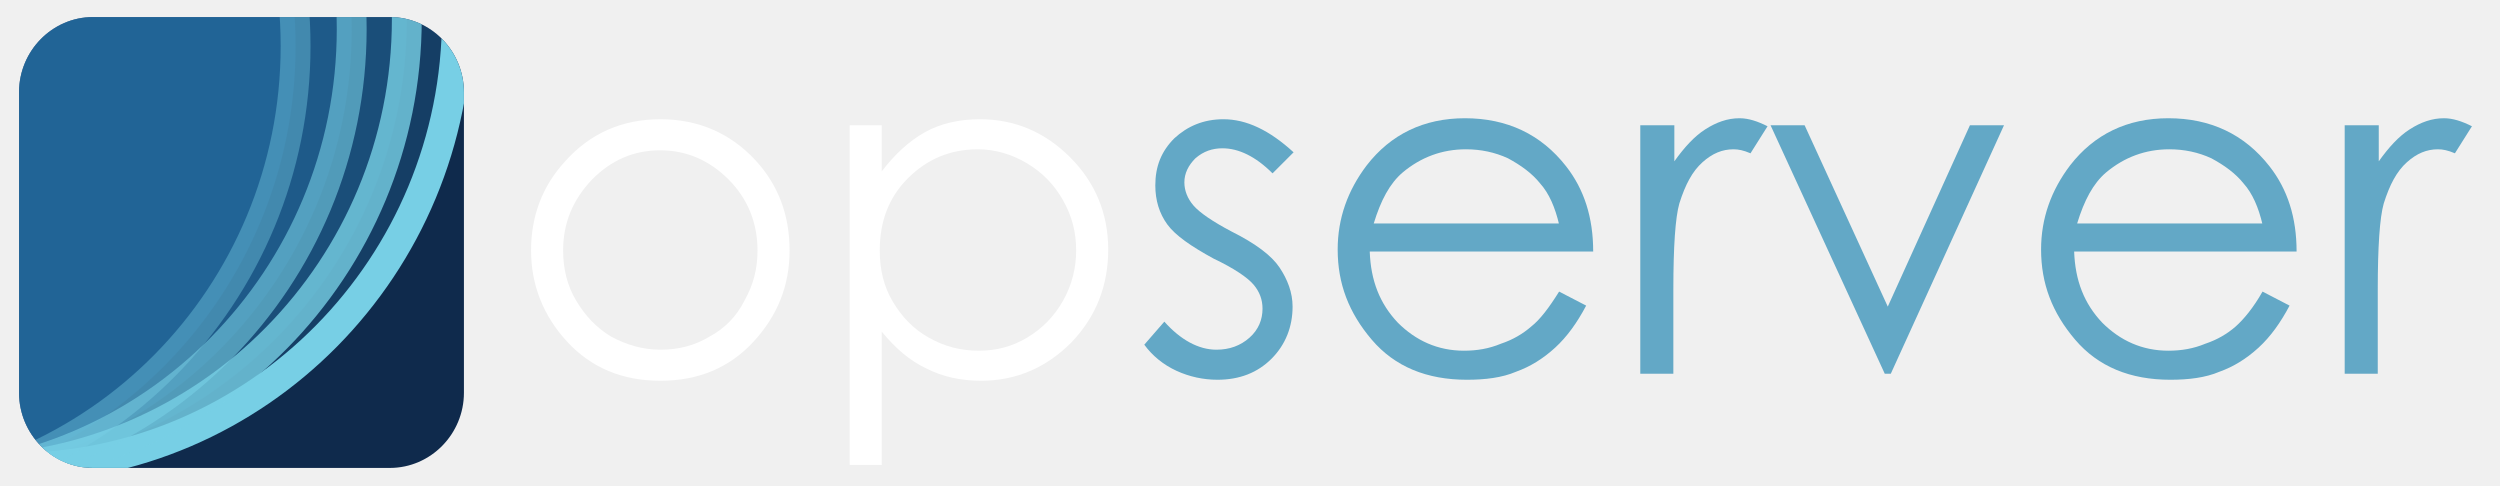
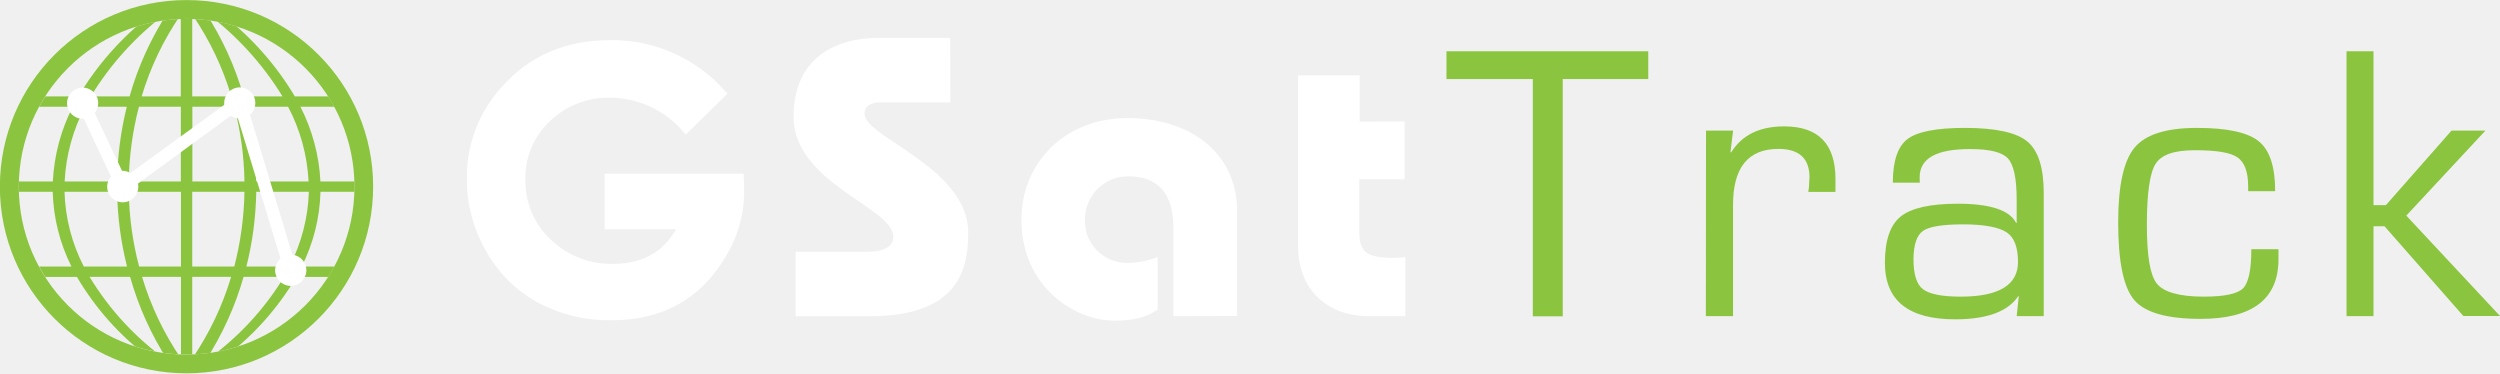
- <svg xmlns="http://www.w3.org/2000/svg" xmlns:xlink="http://www.w3.org/1999/xlink" version="1.1" x="0px" y="0px" viewBox="0 0 249.5 48.5" enable-background="new 0 0 249.5 48.5">
-   <g>
-     <path fill="#FFFFFF" d="M65.9,11.9c3.8,0,7,1.4,9.5,4.1c2.3,2.5,3.4,5.5,3.4,9c0,3.5-1.2,6.5-3.6,9.1s-5.5,3.9-9.3,3.9c-3.8,0-6.9-1.3-9.3-3.9C54.2,31.5,53,28.4,53,25c0-3.4,1.1-6.4,3.4-8.9C58.9,13.3,62.1,11.9,65.9,11.9z M65.9,15c-2.7,0-4.9,1-6.8,2.9c-1.9,2-2.9,4.3-2.9,7.1c0,1.8,0.4,3.5,1.3,5c0.9,1.5,2,2.7,3.5,3.6c1.5,0.8,3.1,1.3,4.9,1.3c1.8,0,3.4-0.4,4.9-1.3c1.5-0.8,2.7-2,3.5-3.6c0.9-1.6,1.3-3.2,1.3-5c0-2.8-1-5.2-2.9-7.1C70.8,16,68.5,15,65.9,15z" />
-     <path fill="#FFFFFF" d="M84.8,12.5H88v4.6c1.3-1.7,2.7-3,4.3-3.9c1.6-0.9,3.5-1.3,5.5-1.3c3.5,0,6.5,1.3,9,3.8c2.5,2.5,3.8,5.6,3.8,9.2c0,3.6-1.2,6.7-3.7,9.3c-2.5,2.5-5.5,3.8-9,3.8c-2,0-3.8-0.4-5.4-1.2c-1.7-0.8-3.1-2-4.5-3.7v13.3h-3.2V12.5z M97.6,14.9c-2.8,0-5.1,1-7,2.9c-1.9,1.9-2.8,4.3-2.8,7.2c0,1.9,0.4,3.6,1.3,5.1s2,2.7,3.6,3.6c1.6,0.9,3.2,1.3,5,1.3c1.7,0,3.3-0.4,4.8-1.3c1.5-0.9,2.7-2.1,3.6-3.7c0.9-1.6,1.3-3.3,1.3-5c0-1.8-0.4-3.4-1.3-5c-0.9-1.6-2.1-2.8-3.6-3.7C101,15.4,99.3,14.9,97.6,14.9z" />
-     <path fill="#63A8C6" d="M129.1,15.2l-2.1,2.1c-1.7-1.7-3.4-2.5-5-2.5c-1,0-1.9,0.3-2.7,1c-0.7,0.7-1.1,1.5-1.1,2.4c0,0.8,0.3,1.6,0.9,2.3c0.6,0.7,1.9,1.6,3.8,2.6c2.4,1.2,4,2.4,4.8,3.6c0.8,1.2,1.3,2.5,1.3,3.9c0,2-0.7,3.8-2.1,5.2c-1.4,1.4-3.2,2.1-5.4,2.1c-1.4,0-2.8-0.3-4.1-0.9c-1.3-0.6-2.4-1.5-3.2-2.6l2-2.3c1.6,1.8,3.4,2.8,5.2,2.8c1.3,0,2.4-0.4,3.3-1.2c0.9-0.8,1.3-1.8,1.3-2.9c0-0.9-0.3-1.7-0.9-2.4c-0.6-0.7-1.9-1.6-4-2.6c-2.2-1.2-3.8-2.3-4.6-3.4c-0.8-1.1-1.2-2.4-1.2-3.9c0-1.9,0.6-3.4,1.9-4.7c1.3-1.2,2.9-1.9,4.9-1.9C124.4,11.9,126.7,13,129.1,15.2z" />
-     <path fill="#63A8C6" d="M155.6,29.1l2.7,1.4c-0.9,1.7-1.9,3.1-3.1,4.2c-1.2,1.1-2.5,1.9-3.9,2.4c-1.4,0.6-3.1,0.8-4.9,0.8c-4,0-7.2-1.3-9.5-4c-2.3-2.7-3.4-5.6-3.4-9c0-3.1,1-5.9,2.9-8.4c2.4-3.1,5.7-4.7,9.8-4.7c4.2,0,7.6,1.6,10.1,4.8c1.8,2.3,2.7,5.1,2.7,8.5h-22.3c0.1,2.9,1,5.2,2.8,7.1c1.8,1.8,4,2.8,6.6,2.8c1.3,0,2.5-0.2,3.7-0.7c1.2-0.4,2.2-1,3-1.7C153.7,31.9,154.6,30.7,155.6,29.1z M155.6,22.4c-0.4-1.7-1-3.1-1.9-4.1c-0.8-1-1.9-1.8-3.2-2.5c-1.3-0.6-2.7-0.9-4.2-0.9c-2.4,0-4.5,0.8-6.3,2.3c-1.3,1.1-2.2,2.8-2.9,5.1H155.6z" />
-     <path fill="#63A8C6" d="M163.8,12.5h3.3v3.6c1-1.4,2-2.5,3.1-3.2c1.1-0.7,2.2-1.1,3.4-1.1c0.9,0,1.8,0.3,2.8,0.8l-1.7,2.7c-0.7-0.3-1.2-0.4-1.7-0.4c-1.1,0-2.1,0.4-3.1,1.3c-1,0.9-1.7,2.2-2.3,4.1c-0.4,1.4-0.6,4.3-0.6,8.6v8.4h-3.3V12.5z" />
-     <path fill="#63A8C6" d="M176.7,12.5h3.4l8.3,18.1l8.2-18.1h3.4l-11.3,24.8h-0.6L176.7,12.5z" />
-     <path fill="#63A8C6" d="M225.8,29.1l2.7,1.4c-0.9,1.7-1.9,3.1-3.1,4.2c-1.2,1.1-2.5,1.9-3.9,2.4c-1.4,0.6-3.1,0.8-4.9,0.8c-4,0-7.2-1.3-9.5-4c-2.3-2.7-3.4-5.6-3.4-9c0-3.1,1-5.9,2.9-8.4c2.4-3.1,5.7-4.7,9.8-4.7c4.2,0,7.6,1.6,10.1,4.8c1.8,2.3,2.7,5.1,2.7,8.5H207c0.1,2.9,1,5.2,2.8,7.1c1.8,1.8,4,2.8,6.6,2.8c1.3,0,2.5-0.2,3.7-0.7c1.2-0.4,2.2-1,3-1.7C223.9,31.9,224.9,30.7,225.8,29.1z M225.8,22.4c-0.4-1.7-1-3.1-1.9-4.1c-0.8-1-1.9-1.8-3.2-2.5c-1.3-0.6-2.7-0.9-4.2-0.9c-2.4,0-4.5,0.8-6.3,2.3c-1.3,1.1-2.2,2.8-2.9,5.1H225.8z" />
-     <path fill="#63A8C6" d="M234.1,12.5h3.3v3.6c1-1.4,2-2.5,3.1-3.2c1.1-0.7,2.2-1.1,3.4-1.1c0.9,0,1.8,0.3,2.8,0.8l-1.7,2.7c-0.7-0.3-1.2-0.4-1.7-0.4c-1.1,0-2.1,0.4-3.1,1.3c-1,0.9-1.7,2.2-2.3,4.1c-0.4,1.4-0.6,4.3-0.6,8.6v8.4h-3.3V12.5z" />
-   </g>
-   <g>
-     <defs>
-       <rect id="rect1" x="1.9" y="1.7" width="45" height="45" />
-     </defs>
-     <clipPath id="path1">
-       <use xlink:href="#rect1" overflow="visible" />
+ <svg xmlns="http://www.w3.org/2000/svg" id="Layer_1" data-name="Layer 1" viewBox="0 0 432 64.49">
+   <defs>
+     <style>.cls-1{fill:none;clip-rule:evenodd;}.cls-2,.cls-3{fill:#fff;}.cls-2{stroke:#fff;stroke-miterlimit:10;stroke-width:1.66px;}.cls-4,.cls-5{fill:#8bc53f;}.cls-5{fill-rule:evenodd;}.cls-6{clip-path:url(#clip-path);}</style>
+     <clipPath id="clip-path" transform="translate(-4.52 -3.74)">
+       <path class="cls-1" d="M65.79,36a29,29,0,1,1-29-29A29,29,0,0,1,65.79,36Z" />
    </clipPath>
-     <g clip-path="url(#path1)">
-       <defs>
-         <path id="path2" d="M46.3,39.2c0,4.1-3.3,7.5-7.4,7.5H9.3c-4.1,0-7.4-3.4-7.4-7.5v-30c0-4.1,3.3-7.5,7.4-7.5h29.6c4.1,0,7.4,3.4,7.4,7.5V39.2z" />
-       </defs>
-       <clipPath id="path3">
-         <use xlink:href="#path2" overflow="visible" />
-       </clipPath>
-       <g clip-path="url(#path3)">
-         <polygon fill="#0F2A4C" points="46.9,46.7 1.9,46.7 1.9,24.6 1.9,1.7 46.9,1.7    " />
-       </g>
-       <g clip-path="url(#path3)">
-         <ellipse opacity="0.2" fill="#2E8ACA" cx="1.2" cy="1.7" rx="44.4" ry="45" />
-         <ellipse opacity="0.2" fill="#2E8ACA" cx="-3.8" cy="1.9" rx="44.4" ry="45" />
-         <ellipse opacity="0.2" fill="#2E8ACA" cx="-9.3" cy="2.9" rx="44.4" ry="45" />
-         <ellipse opacity="0.2" fill="#2E8ACA" cx="-14.9" cy="4.6" rx="44.4" ry="45" />
-       </g>
-       <g clip-path="url(#path3)">
-         <ellipse fill="none" stroke="#77CFE5" stroke-width="2.979" stroke-miterlimit="10" cx="1.2" cy="1.7" rx="44.4" ry="45" />
-         <ellipse opacity="0.8" fill="none" stroke="#77CFE5" stroke-width="2.979" stroke-miterlimit="10" cx="-3.8" cy="1.9" rx="44.4" ry="45" />
-         <ellipse opacity="0.6" fill="none" stroke="#77CFE5" stroke-width="2.979" stroke-miterlimit="10" cx="-9.3" cy="2.9" rx="44.4" ry="45" />
-         <ellipse opacity="0.4" fill="none" stroke="#77CFE5" stroke-width="2.979" stroke-miterlimit="10" cx="-14.9" cy="4.6" rx="44.4" ry="45" />
-       </g>
-     </g>
-     <rect x="1.2" y="1.7" display="none" clip-path="url(#path1)" fill="#FFFFFF" width="45" height="45" />
+   </defs>
+   <path class="cls-2" d="M132.28,36.46a20.5,20.5,0,0,1-3,11.06q-6.21,10.73-19.13,10.73A25.26,25.26,0,0,1,98,55.37a21.88,21.88,0,0,1-8.8-8.71,23.83,23.83,0,0,1-3.18-12,22.34,22.34,0,0,1,5.84-15.37q6.93-7.78,18-7.78a25.16,25.16,0,0,1,19.22,8.38l-6,5.9a17.54,17.54,0,0,0-13.17-6A15.3,15.3,0,0,0,99.05,24a14.16,14.16,0,0,0-4.57,10.73,14.58,14.58,0,0,0,4.7,11.07,15.82,15.82,0,0,0,11.28,4.37q8.69,0,12.26-7.66H109.83V34.58h22.39Z" transform="translate(-4.52 -3.74)" />
+   <path class="cls-3" d="M168.74,21.43H156.65c-1.51,0-2.74.55-2.74,2,0,4,17.92,9.27,17.92,20.53,0,6.18-1.58,14.42-17,14.42H142V47.25h12.43c2.74,0,4.46-.83,4.46-2.61,0-5.08-17.24-9.21-17.24-20.74,0-10,7.08-13.6,14.56-13.6h12.5Z" transform="translate(-4.52 -3.74)" />
+   <path class="cls-3" d="M207.27,58.37V43c0-5.91-2.75-8.79-7.77-8.79A7.43,7.43,0,0,0,192,41.48a7.25,7.25,0,0,0,7.28,7.69,14.88,14.88,0,0,0,5.29-1v9.06c-2.06,1.44-4.4,1.92-7.49,1.92-7,0-16.06-6-16.06-17.44,0-10,7.69-17.57,18.33-17.57,10.37,0,18.95,5.62,18.95,16.2v18Z" transform="translate(-4.52 -3.74)" />
+   <path class="cls-3" d="M247.23,24.72v10H239.4v8.92c0,3.85,1.38,4.54,5.63,4.67.76,0,1.58-.07,2.34-.13V58.37h-6.18c-8.38,0-12.36-5.63-12.36-11.95V16.76h10.64v8Z" transform="translate(-4.52 -3.74)" />
+   <path class="cls-4" d="M274.56,17.4v41h-5.17v-41H254.47V12.6h34.87v4.8Z" transform="translate(-4.52 -3.74)" />
+   <path class="cls-4" d="M299.32,26.31H304L303.55,30l.1.1q2.78-4.53,9.18-4.52,8.87,0,8.86,9.12l0,2.21H317l.1-.8c.06-.85.1-1.43.1-1.72q0-4.92-5.37-4.92-7.85,0-7.84,9.69V58.37h-4.7Z" transform="translate(-4.52 -3.74)" />
+   <path class="cls-4" d="M336.26,35.3H331.6q0-5.59,2.53-7.53c1.69-1.28,5-1.93,9.91-1.93q8,0,10.83,2.37t2.81,9V58.37H353l.37-3.45-.1,0q-2.68,4-10.9,4-12.14,0-12.14-9.76,0-5.8,2.72-8t9.82-2.22q8.46,0,10.13,3.32l.1,0V38.25q0-5.49-1.51-7.13t-6.61-1.62q-8.64,0-8.64,4.86C336.23,34.52,336.24,34.83,336.26,35.3Zm7.54,7.21q-5.4,0-7,1.14t-1.63,4.89c0,2.6.54,4.31,1.61,5.15S340,55,343.3,55q9.93,0,9.93-6c0-2.52-.65-4.22-1.93-5.09S347.51,42.51,343.8,42.51Z" transform="translate(-4.52 -3.74)" />
+   <path class="cls-4" d="M393.55,46.8h4.69l0,1.74q0,10.31-13.48,10.3-8.66,0-11.44-3.25t-2.78-13.42q0-9.51,2.83-12.92t10.78-3.41q7.81,0,10.67,2.3t2.85,8.64H393v-.84c0-2.49-.61-4.14-1.84-5s-3.68-1.24-7.35-1.24-5.8.79-6.8,2.35-1.51,5.07-1.51,10.53.57,8.71,1.72,10.16S381.08,55,385.3,55q5.37,0,6.81-1.43T393.55,46.8Z" transform="translate(-4.52 -3.74)" />
+   <path class="cls-4" d="M414.66,12.6V39.19h2.14l11.34-12.88H434L420.33,41l16.19,17.34h-6.34L416.57,42.84h-1.91V58.37H410V12.6Z" transform="translate(-4.52 -3.74)" />
+   <path class="cls-5" d="M36.77,3.75A32.25,32.25,0,1,0,69,36,32.24,32.24,0,0,0,36.77,3.75Zm0,61.26a29,29,0,1,1,29-29A29,29,0,0,1,36.77,65Z" transform="translate(-4.52 -3.74)" />
+   <g class="cls-6">
+     <path class="cls-5" d="M36.77,3.74A32.25,32.25,0,1,1,4.52,36,32.31,32.31,0,0,1,36.77,3.74Zm-1,2.52A50.28,50.28,0,0,0,29,20.4h6.76V6.26ZM28.53,22.18A54.65,54.65,0,0,0,26.77,35.1h9V22.18Zm-1.76,14.7A54.68,54.68,0,0,0,28.56,49.8h7.23V36.88Zm2.3,14.7a50.77,50.77,0,0,0,6.72,14.1V51.58Zm4.49,14.53A53.56,53.56,0,0,1,27,51.58H20A48.87,48.87,0,0,0,33.48,66.1h.08ZM26.47,49.8a56.33,56.33,0,0,1-1.71-12.92H15.67A30.09,30.09,0,0,0,19,49.8ZM24.76,35.1a56.77,56.77,0,0,1,1.67-12.92h-7.2A30.94,30.94,0,0,0,15.69,35.1Zm2.15-14.7A53,53,0,0,1,33.52,5.87h-.06A51.53,51.53,0,0,0,20.21,20.4Zm3.42,45.19a47.66,47.66,0,0,1-12.52-14h-7a30.45,30.45,0,0,0,19.51,14ZM16.87,49.8a30.54,30.54,0,0,1-3.24-12.92H6.49A30.1,30.1,0,0,0,9.82,49.8ZM13.65,35.1A31.71,31.71,0,0,1,17.1,22.18H9.82A29.93,29.93,0,0,0,6.49,35.1Zm4.41-14.7a50.65,50.65,0,0,1,12.35-14,30.43,30.43,0,0,0-19.59,14ZM37.74,6.26A50.56,50.56,0,0,1,44.5,20.4H37.74V6.26ZM45,22.18A54.14,54.14,0,0,1,46.76,35.1h-9V22.18Zm1.76,14.7A54.68,54.68,0,0,1,45,49.8H37.74V36.88Zm-2.3,14.7a50.77,50.77,0,0,1-6.72,14.1V51.58ZM40,66.11a53.56,53.56,0,0,0,6.61-14.53h7A48.87,48.87,0,0,1,40.05,66.1H40Zm7.1-16.31a56.88,56.88,0,0,0,1.7-12.92h9.09A30.09,30.09,0,0,1,54.53,49.8Zm1.7-14.7A56.77,56.77,0,0,0,47.1,22.18h7.2A30.94,30.94,0,0,1,57.84,35.1ZM46.62,20.4A53,53,0,0,0,40,5.87h.06A51.73,51.73,0,0,1,53.33,20.4ZM43.2,65.59a47.84,47.84,0,0,0,12.53-14h7a30.43,30.43,0,0,1-19.51,14ZM56.66,49.8A30.54,30.54,0,0,0,59.9,36.88H67A30,30,0,0,1,63.71,49.8Zm3.23-14.7a31.73,31.73,0,0,0-3.46-12.92h7.28A29.93,29.93,0,0,1,67,35.1ZM55.47,20.4a50.65,50.65,0,0,0-12.35-14,30.4,30.4,0,0,1,19.59,14Z" transform="translate(-4.52 -3.74)" />
+     <path class="cls-3" d="M55.05,47.78,47.71,23.56a2.69,2.69,0,1,0-4.45-2,1.55,1.55,0,0,0,0,.31L27.05,33.64a2.67,2.67,0,0,0-1.37-.39H25.6l-4.72-10a2.62,2.62,0,0,0,.61-1.68,2.69,2.69,0,1,0-2.69,2.69H19l4.69,10a2.69,2.69,0,1,0,4.73,1.74,2.48,2.48,0,0,0-.06-.54L44.4,23.73a2.71,2.71,0,0,0,1.23.47L53,48.42a2.66,2.66,0,0,0-.94,2,2.7,2.7,0,1,0,3-2.66Z" transform="translate(-4.52 -3.74)" />
  </g>
</svg>
